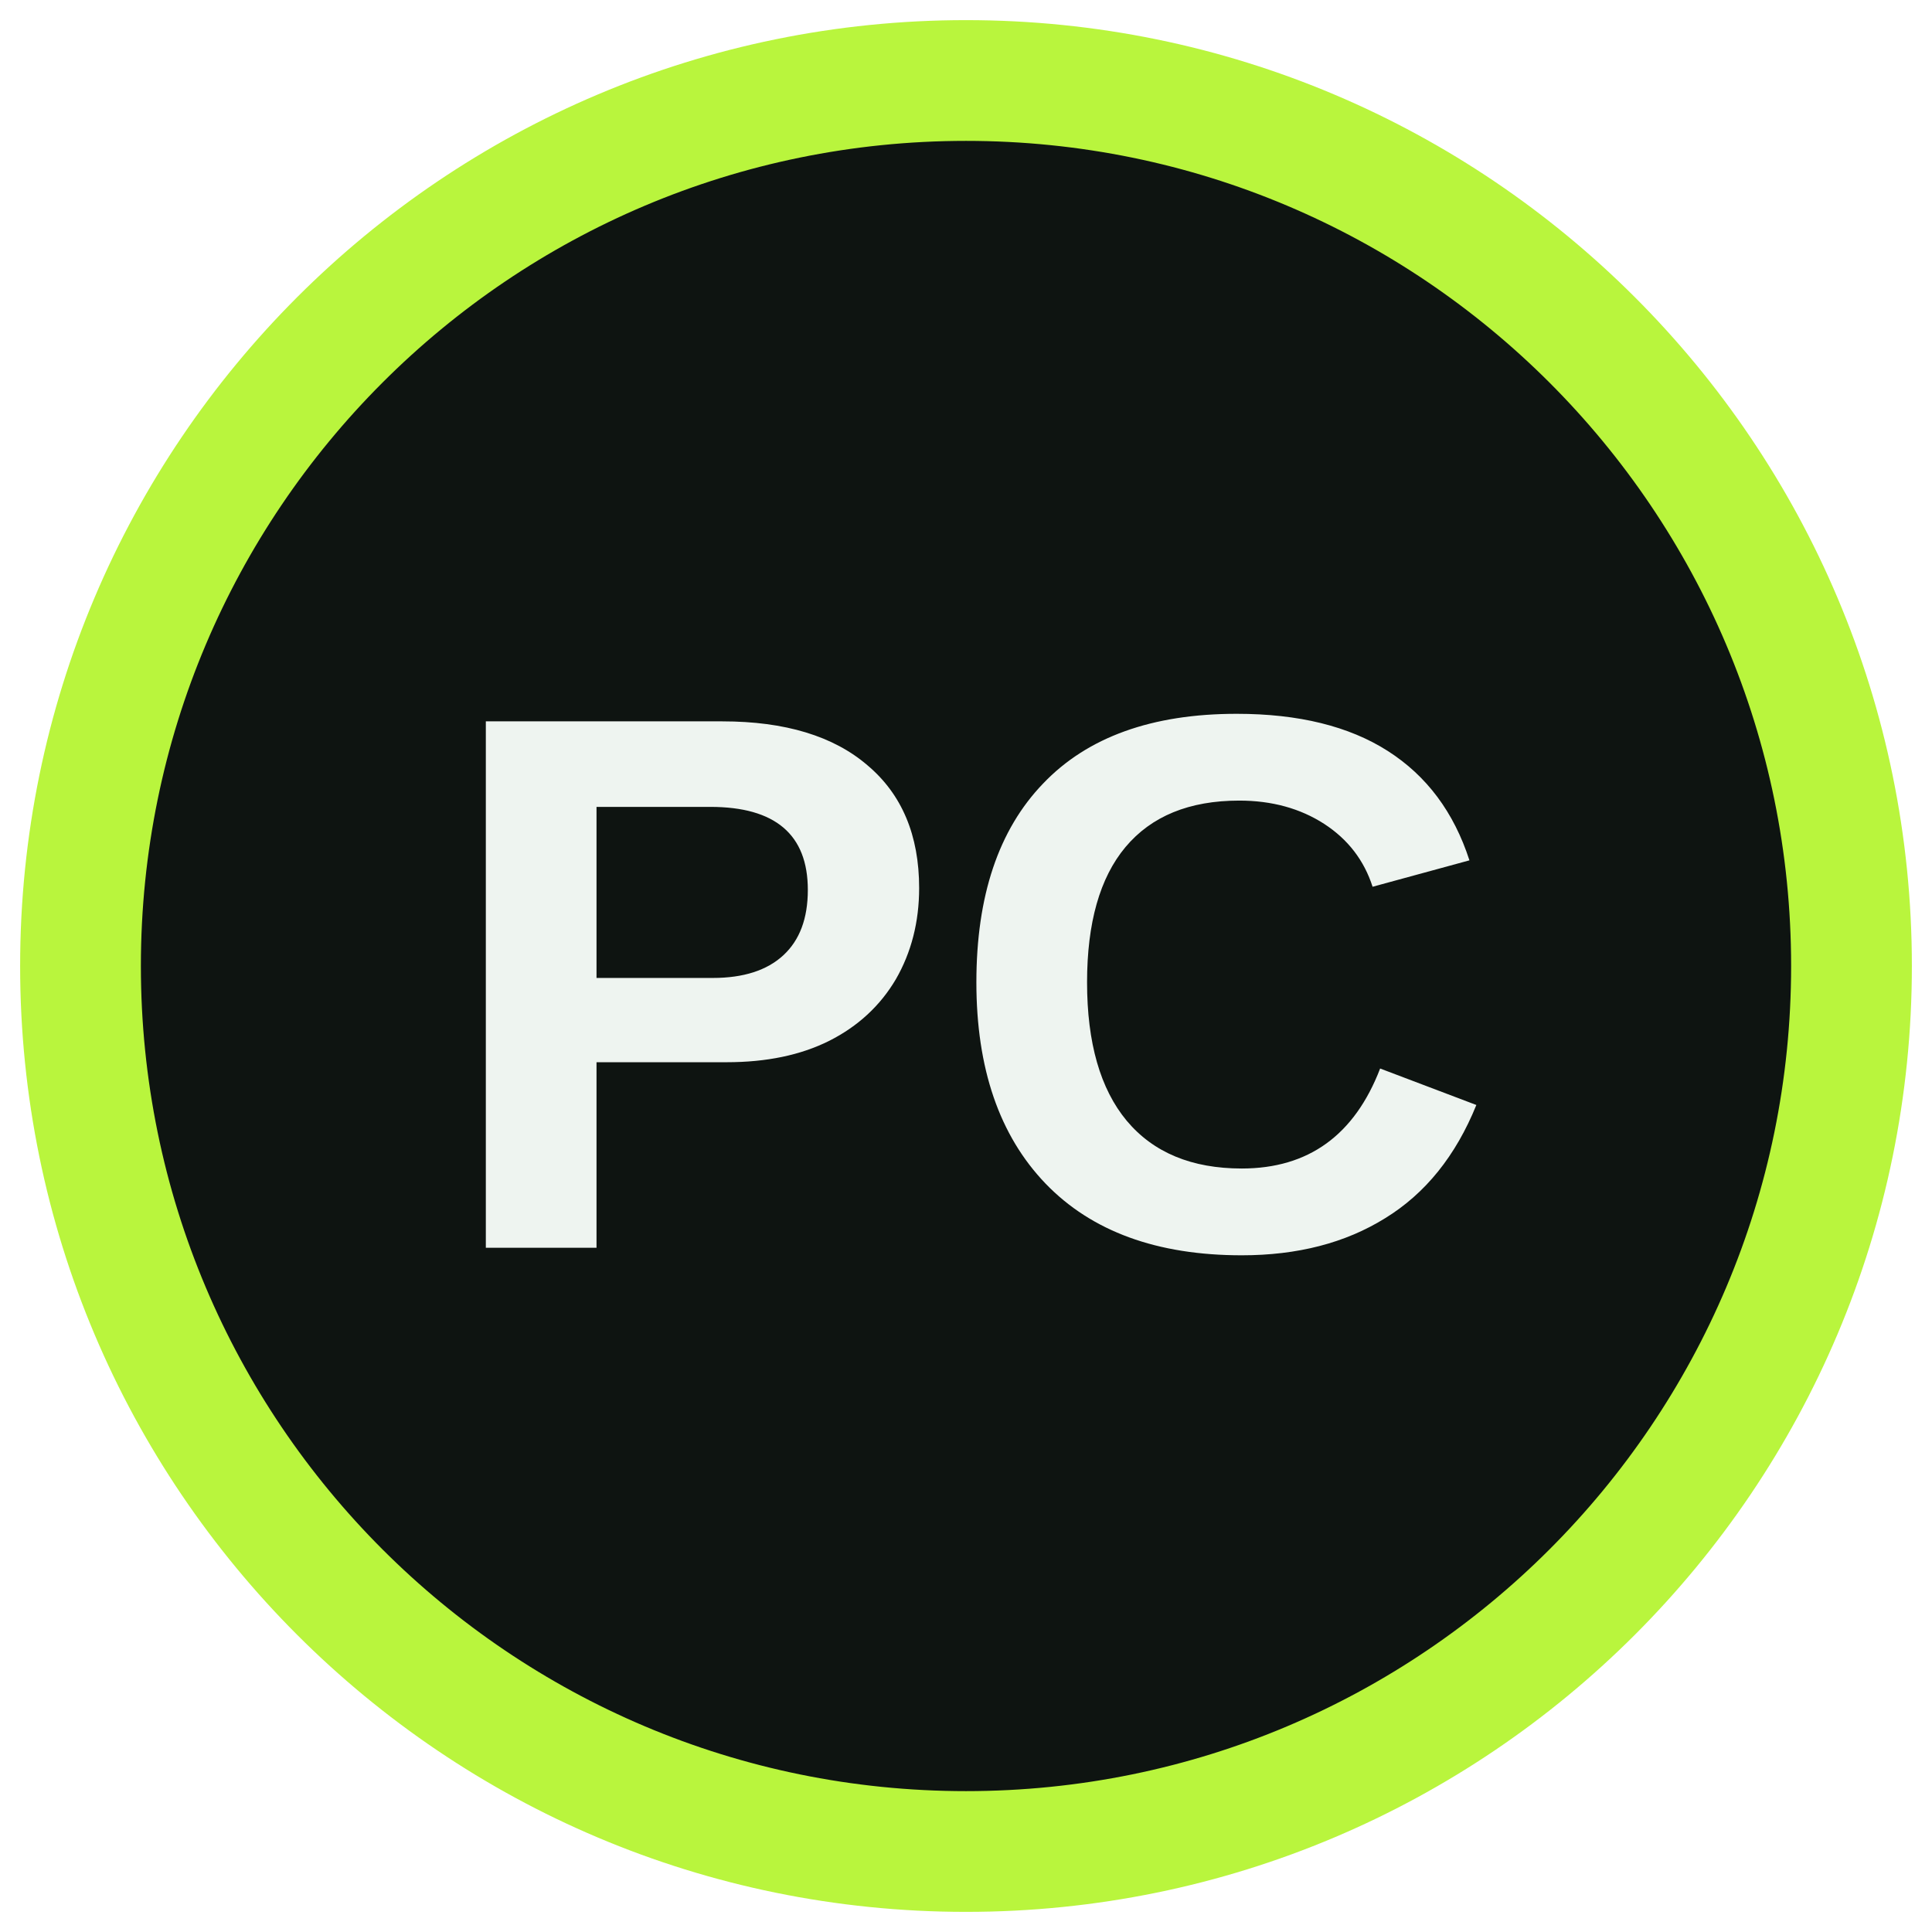
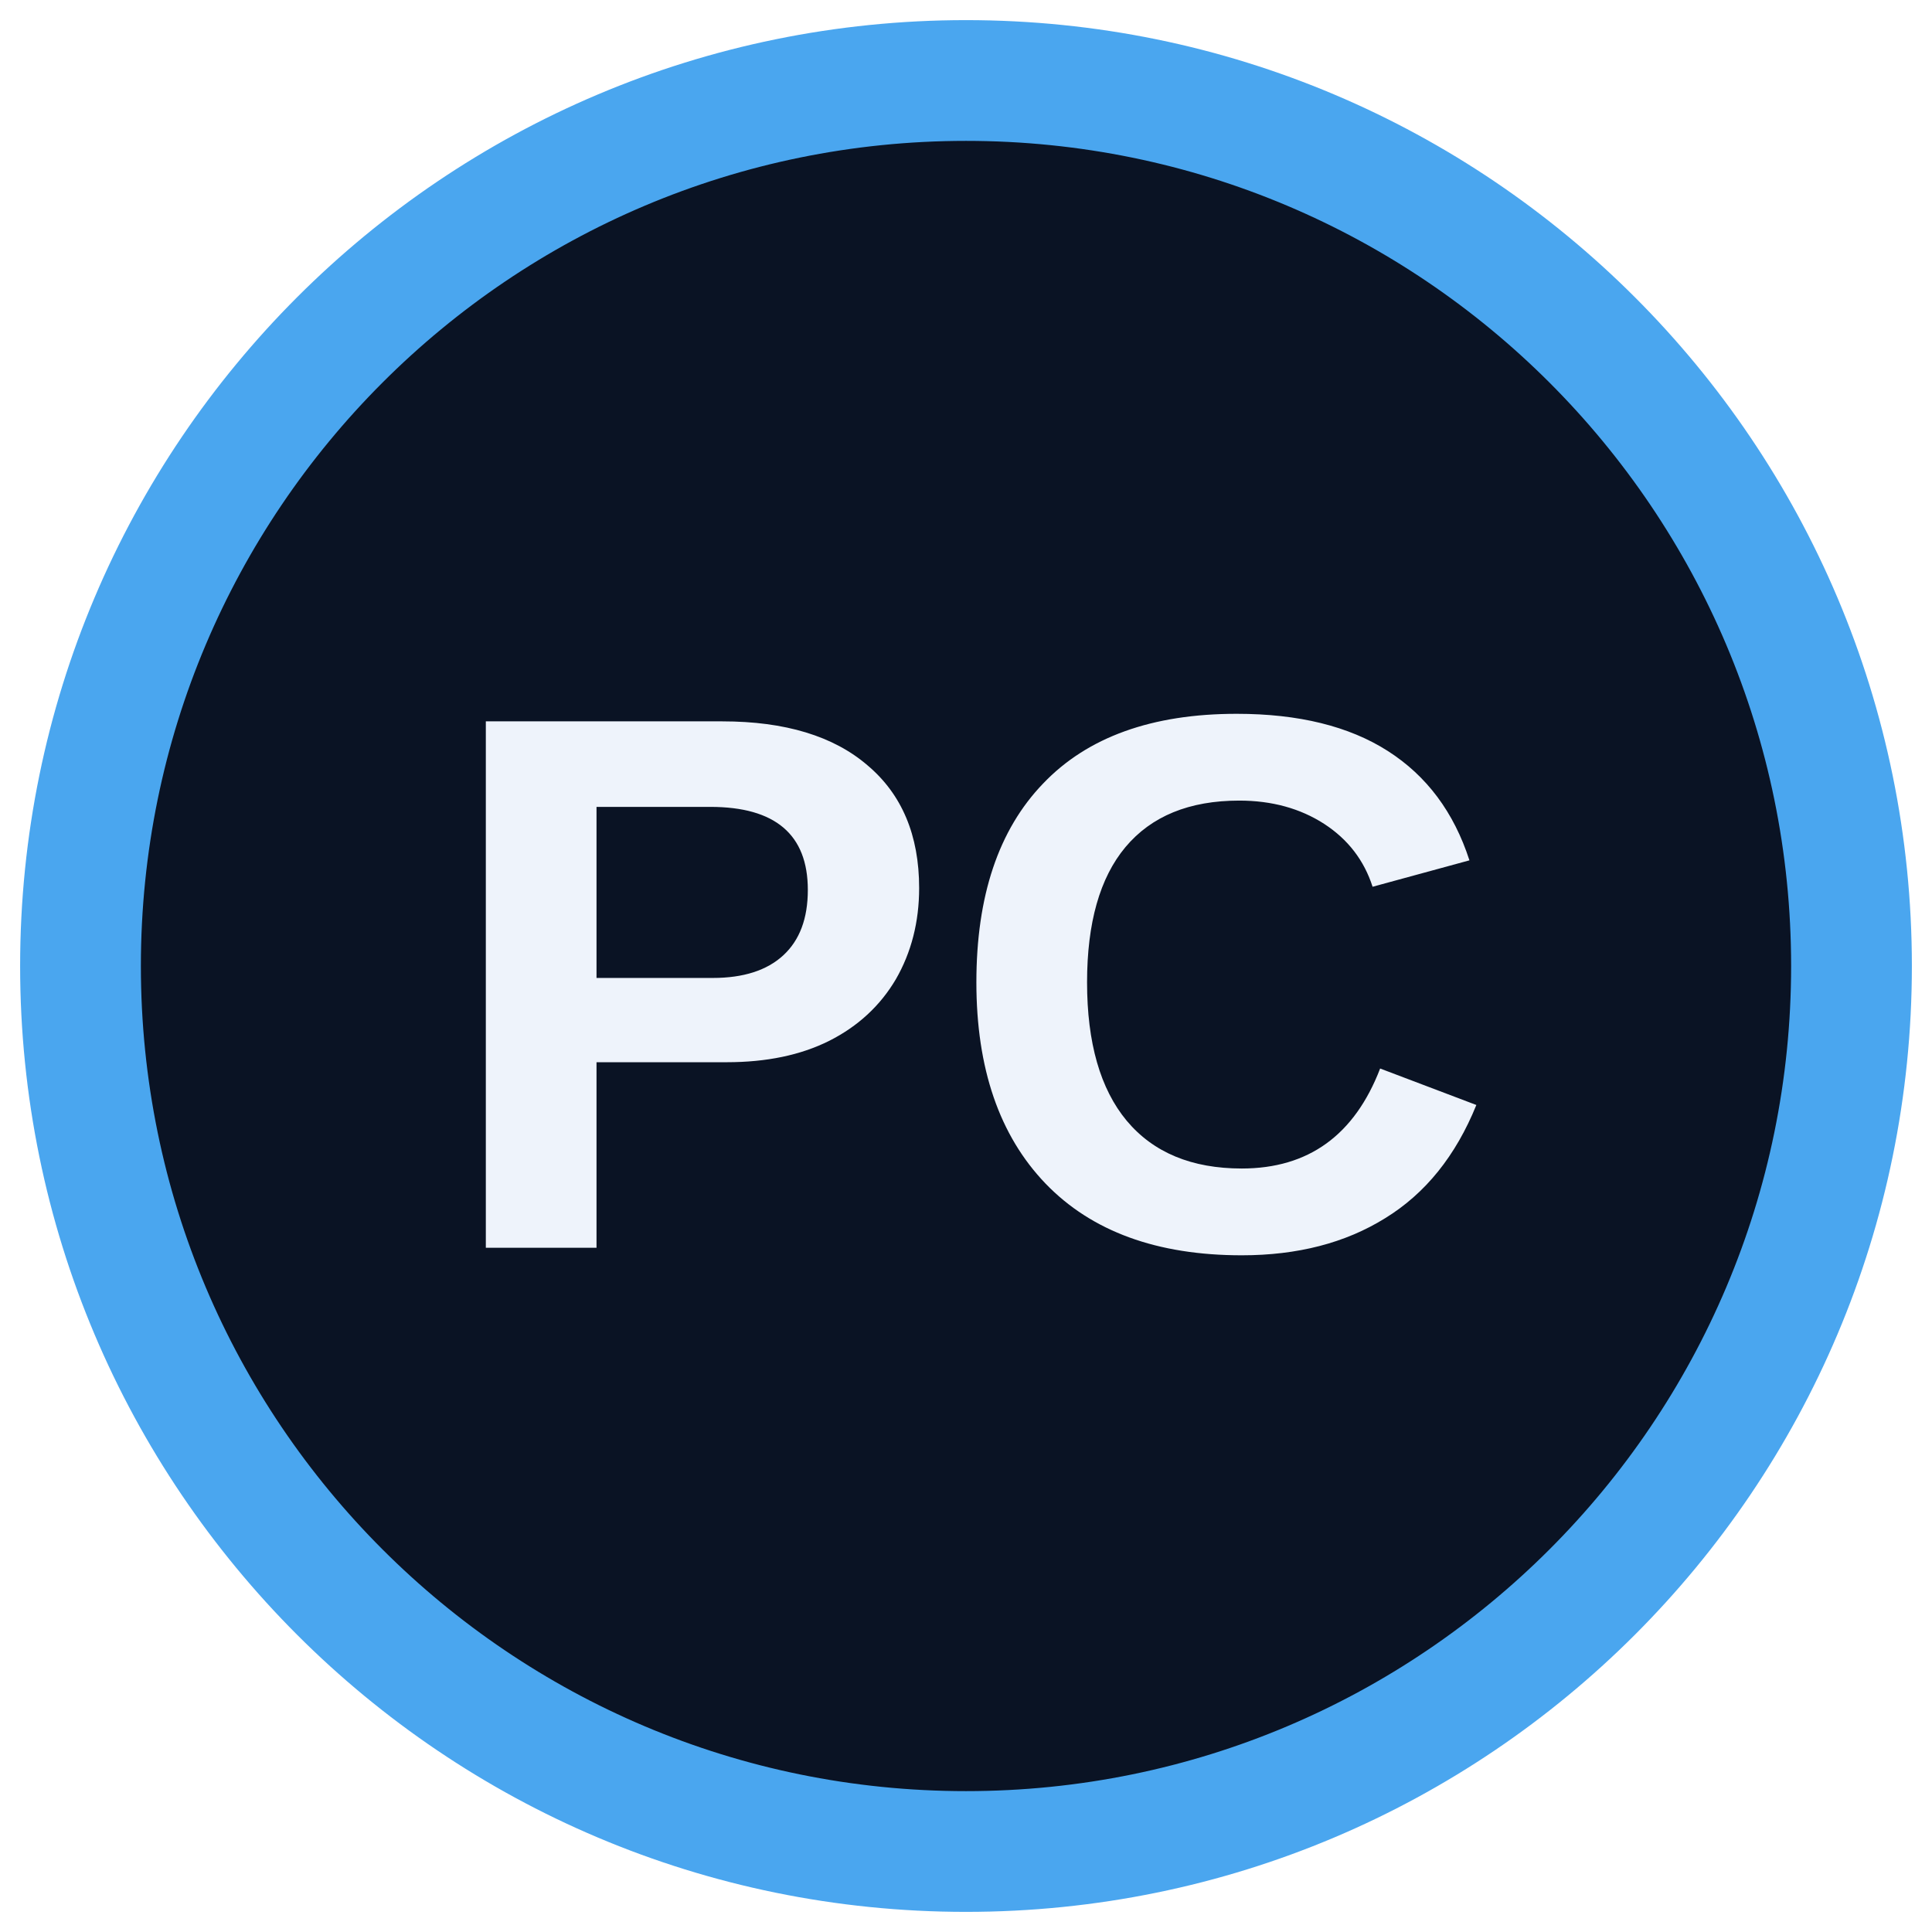
<svg xmlns="http://www.w3.org/2000/svg" viewBox="0 0 48 48">
-   <circle cx="24" cy="24" r="22" fill="#0e1411" stroke="#b9f53d" stroke-width="3" />
-   <text x="24" y="31" text-anchor="middle" font-family="Arial Narrow, Arial, sans-serif" font-weight="800" font-size="19" fill="#eef4f0">PC</text>
+   <circle cx="24" cy="24" r="22" fill="#0a1324" stroke="#4aa6ef" stroke-width="3" />
+   <text x="24" y="31" text-anchor="middle" font-family="Arial Narrow, Arial, sans-serif" font-weight="800" font-size="19" fill="#eef3fb">PC</text>
</svg>
